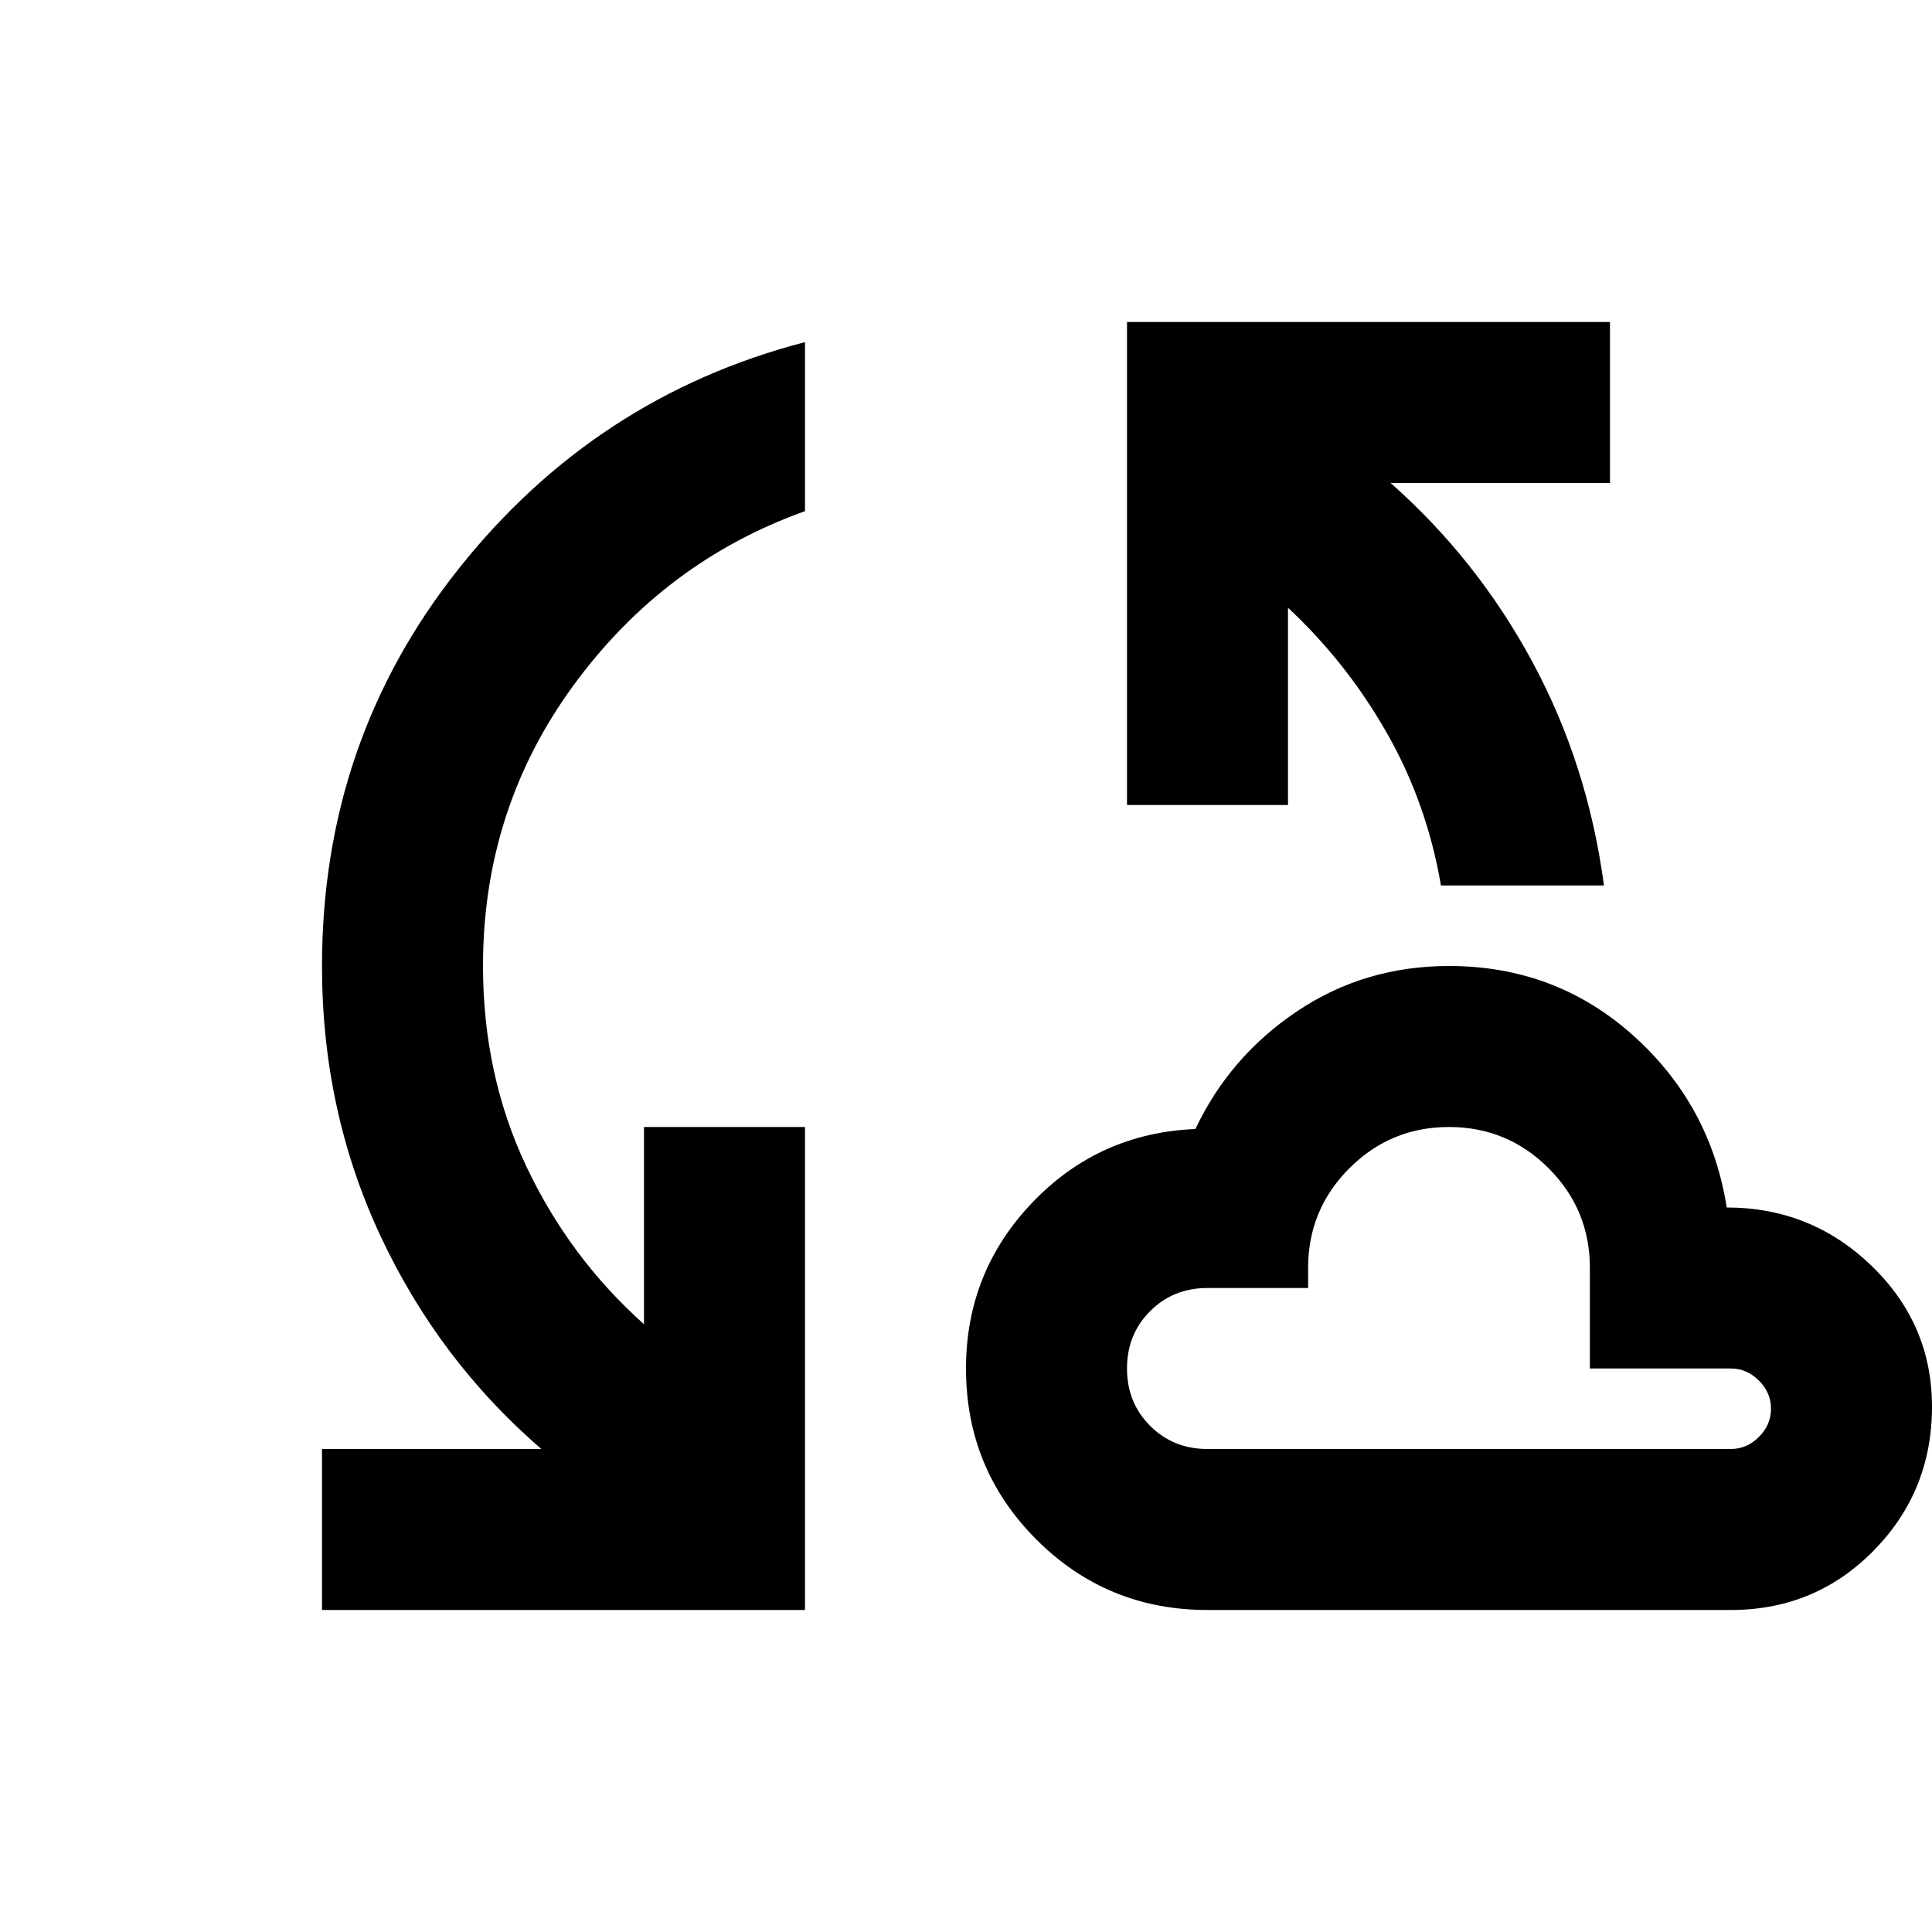
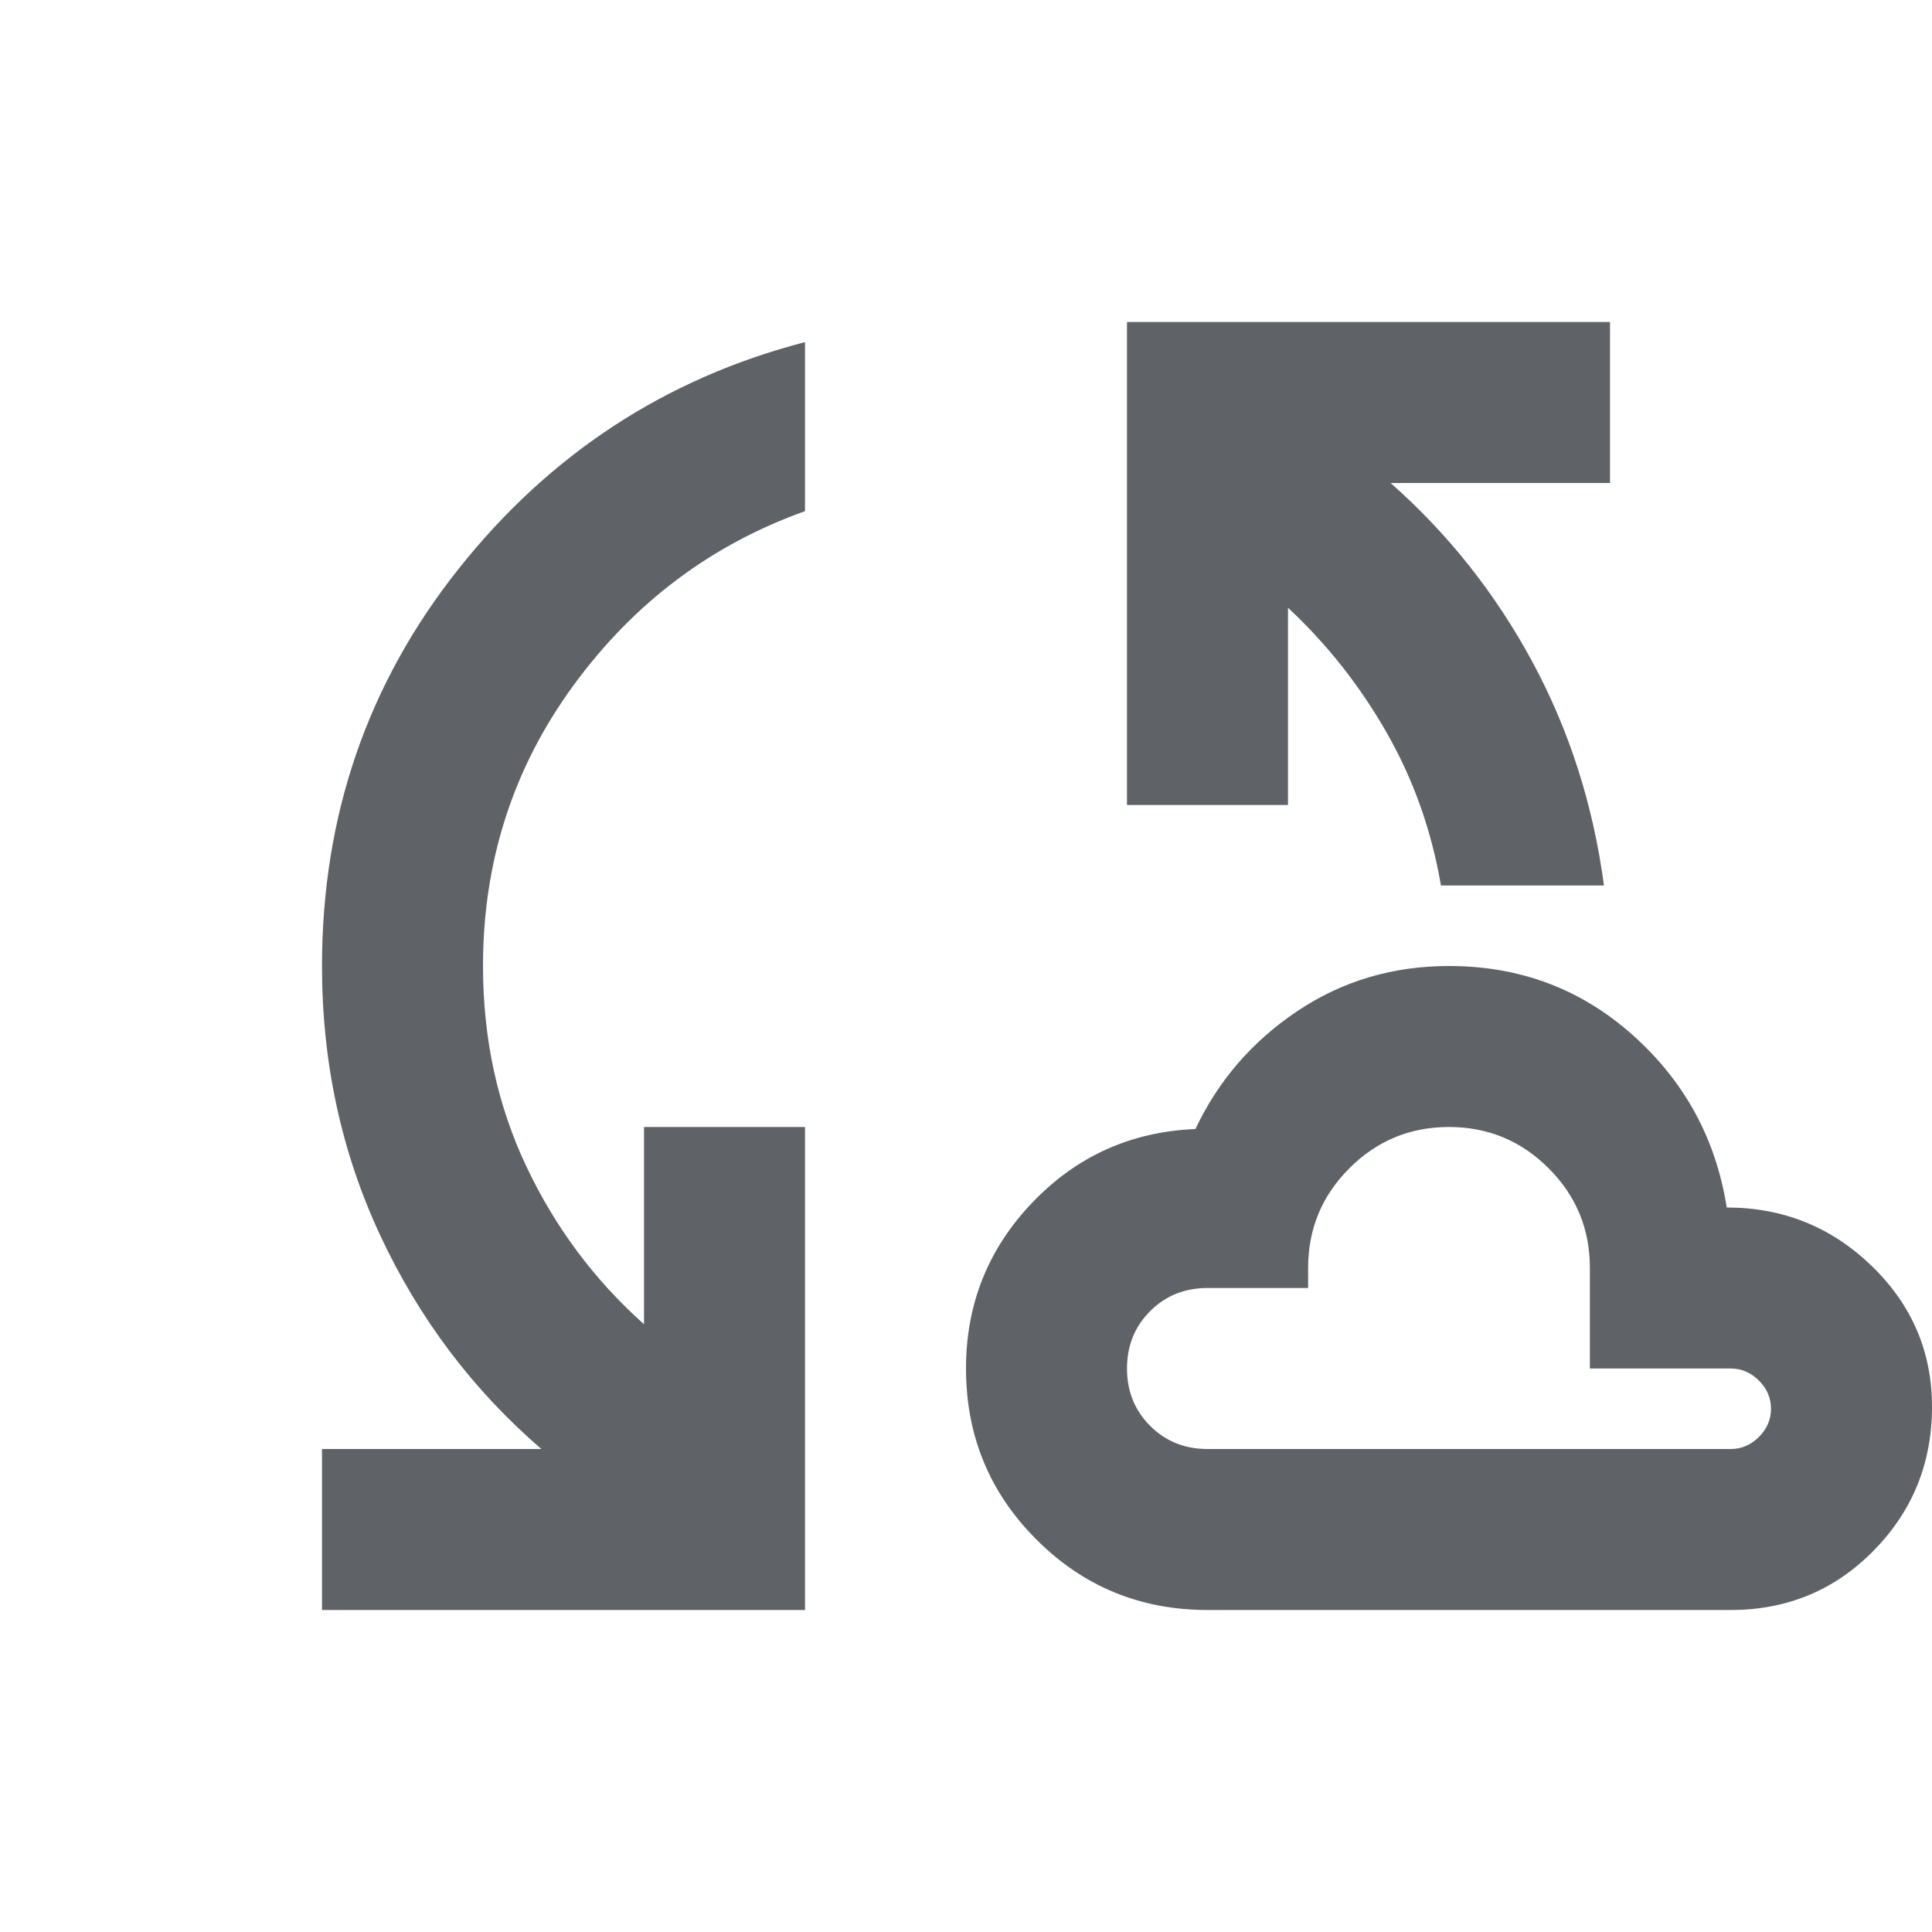
- <svg xmlns="http://www.w3.org/2000/svg" height="24" viewBox="0 -960 960 960" width="24">
+ <svg xmlns="http://www.w3.org/2000/svg" height="24px" viewBox="0 -960 960 960" width="24px" fill="#5f6368">
  <path d="M160-160v-80h109q-51-44-80-106t-29-134q0-112 68-197.5T400-790v84q-70 25-115 86.5T240-480q0 54 21.5 99.5T320-302v-98h80v240H160Zm440 0q-50 0-85-35t-35-85q0-48 33-82.5t81-36.5q17-36 50.5-58.5T720-480q53 0 91.5 34.5T858-360q42 0 72 29t30 70q0 42-29 71.5T860-160H600Zm116-360q-7-41-27-76t-49-62v98h-80v-240h240v80H691q43 38 70.5 89T797-520h-81ZM600-240h260q8 0 14-6t6-14q0-8-6-14t-14-6h-70v-50q0-29-20.5-49.5T720-400q-29 0-49.5 20.5T650-330v10h-50q-17 0-28.5 11.5T560-280q0 17 11.5 28.5T600-240Zm120-80Z" />
</svg>
